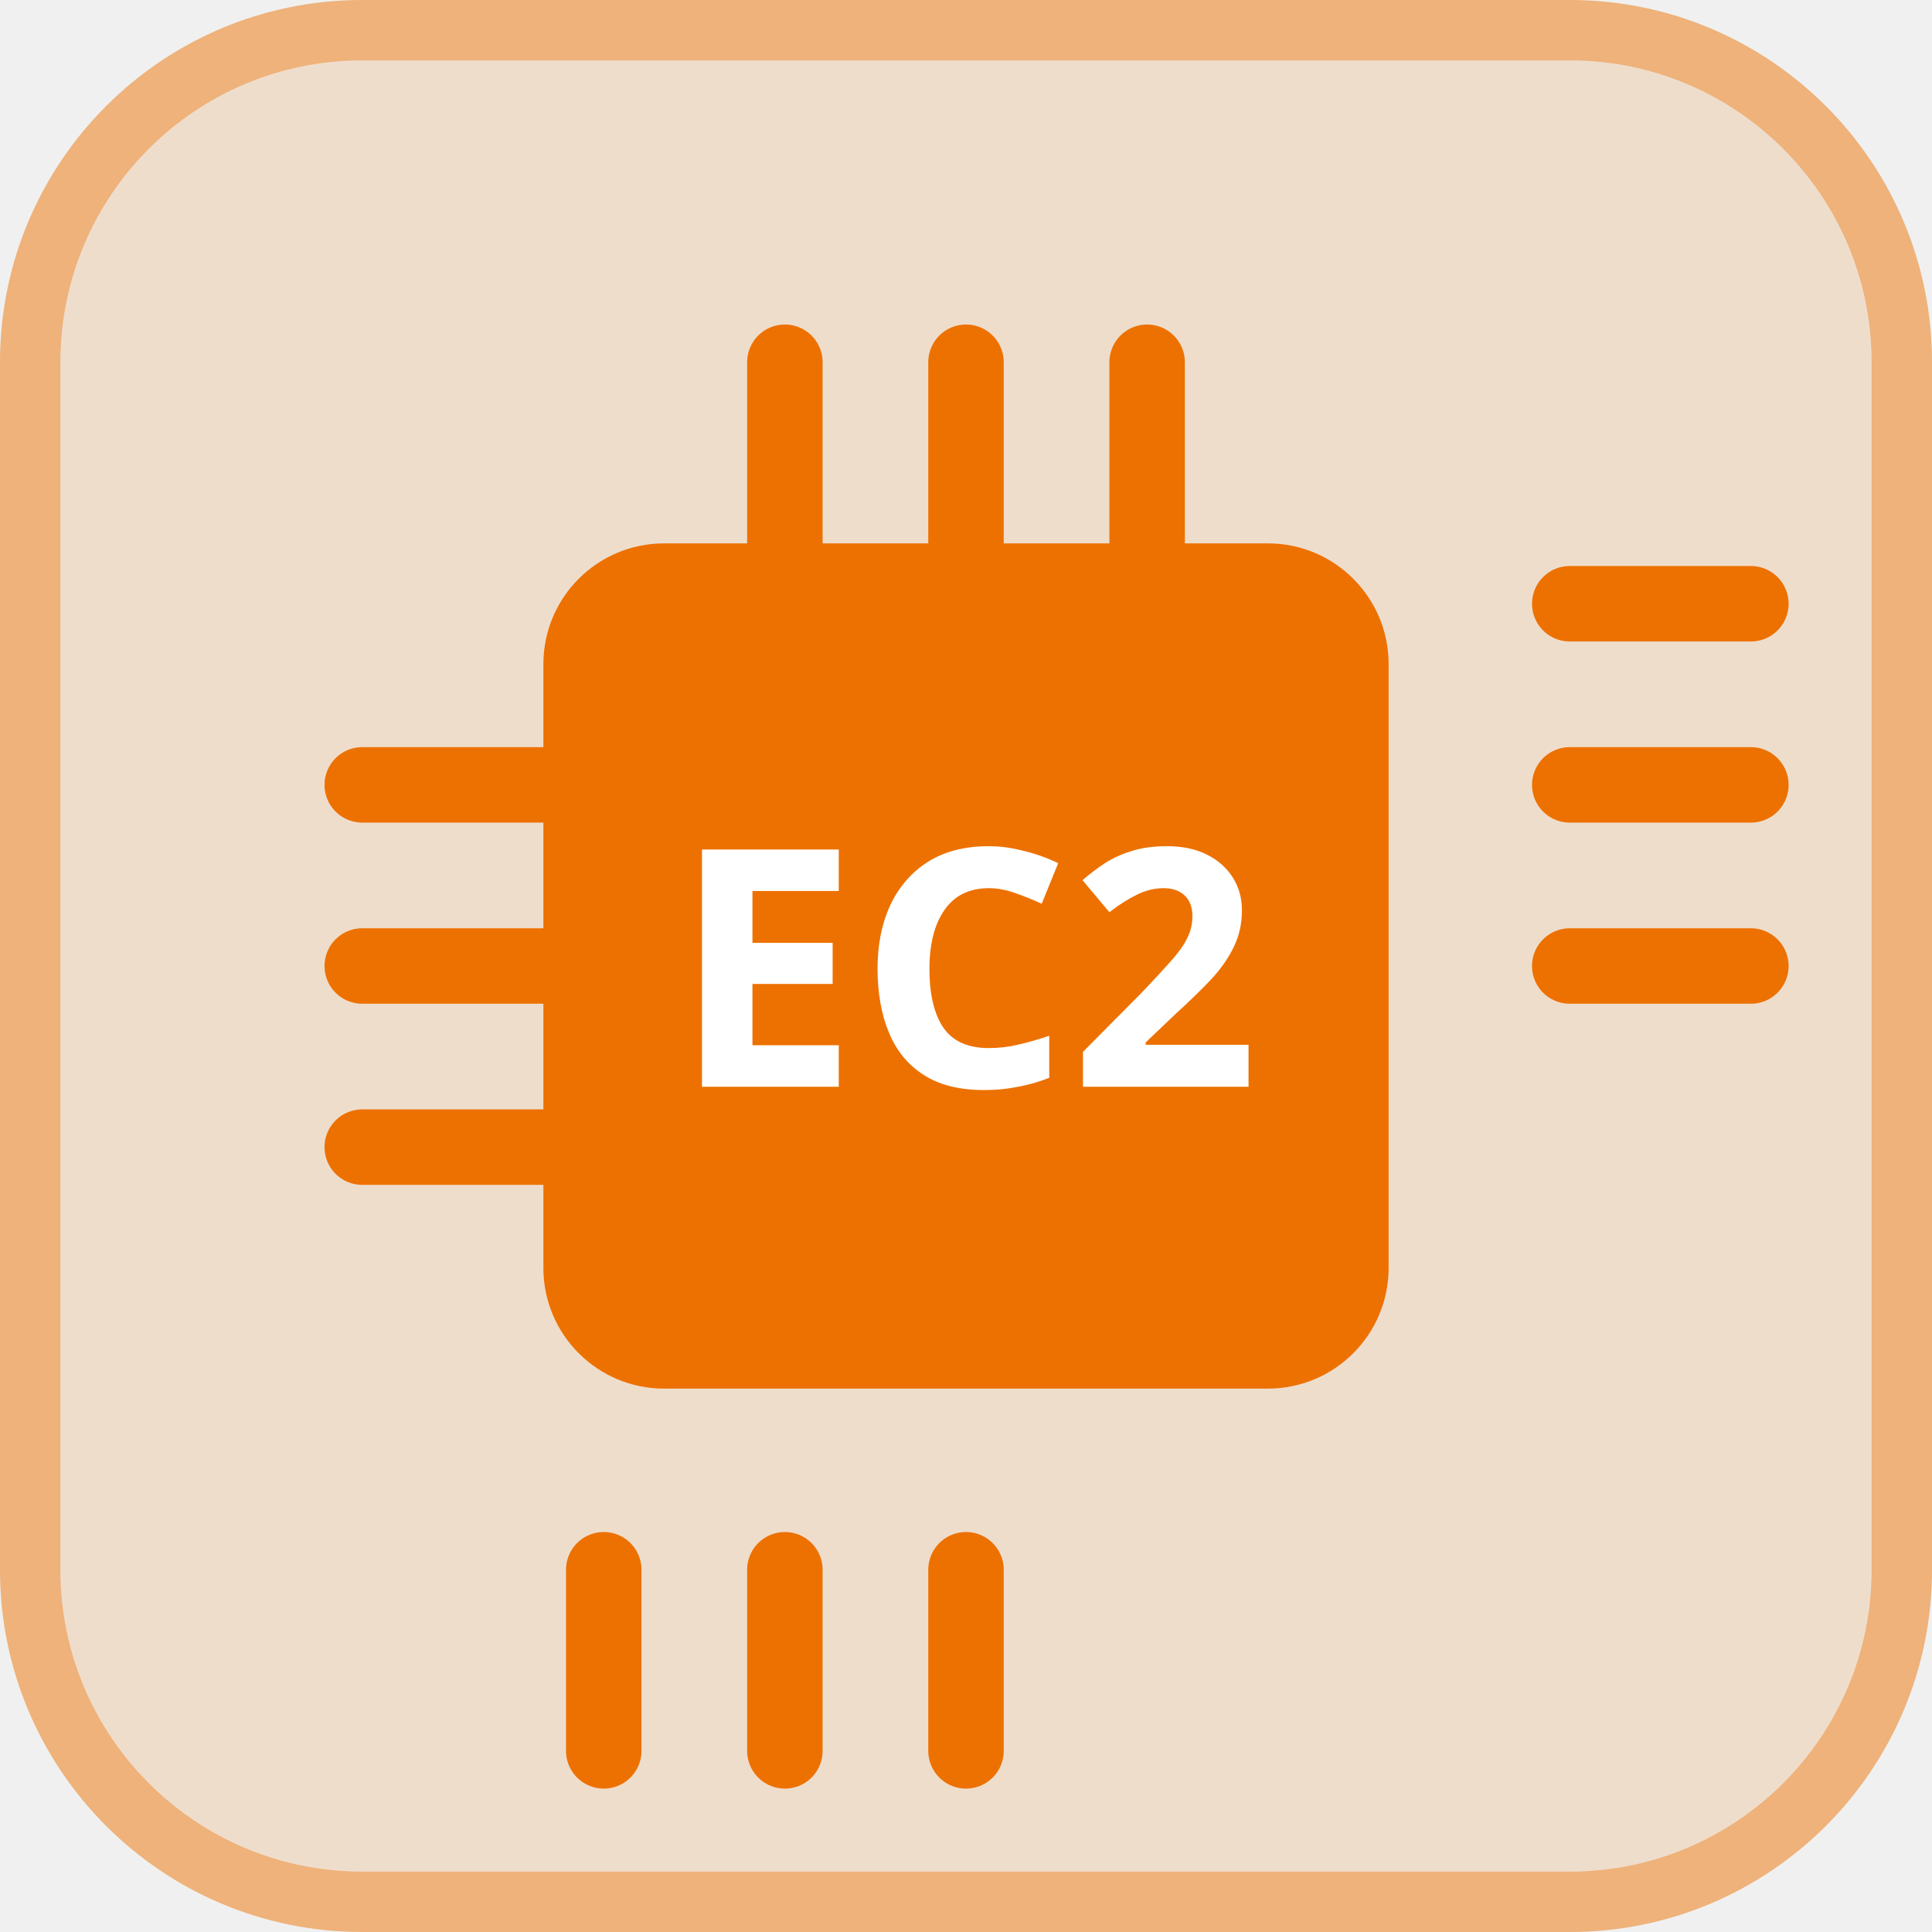
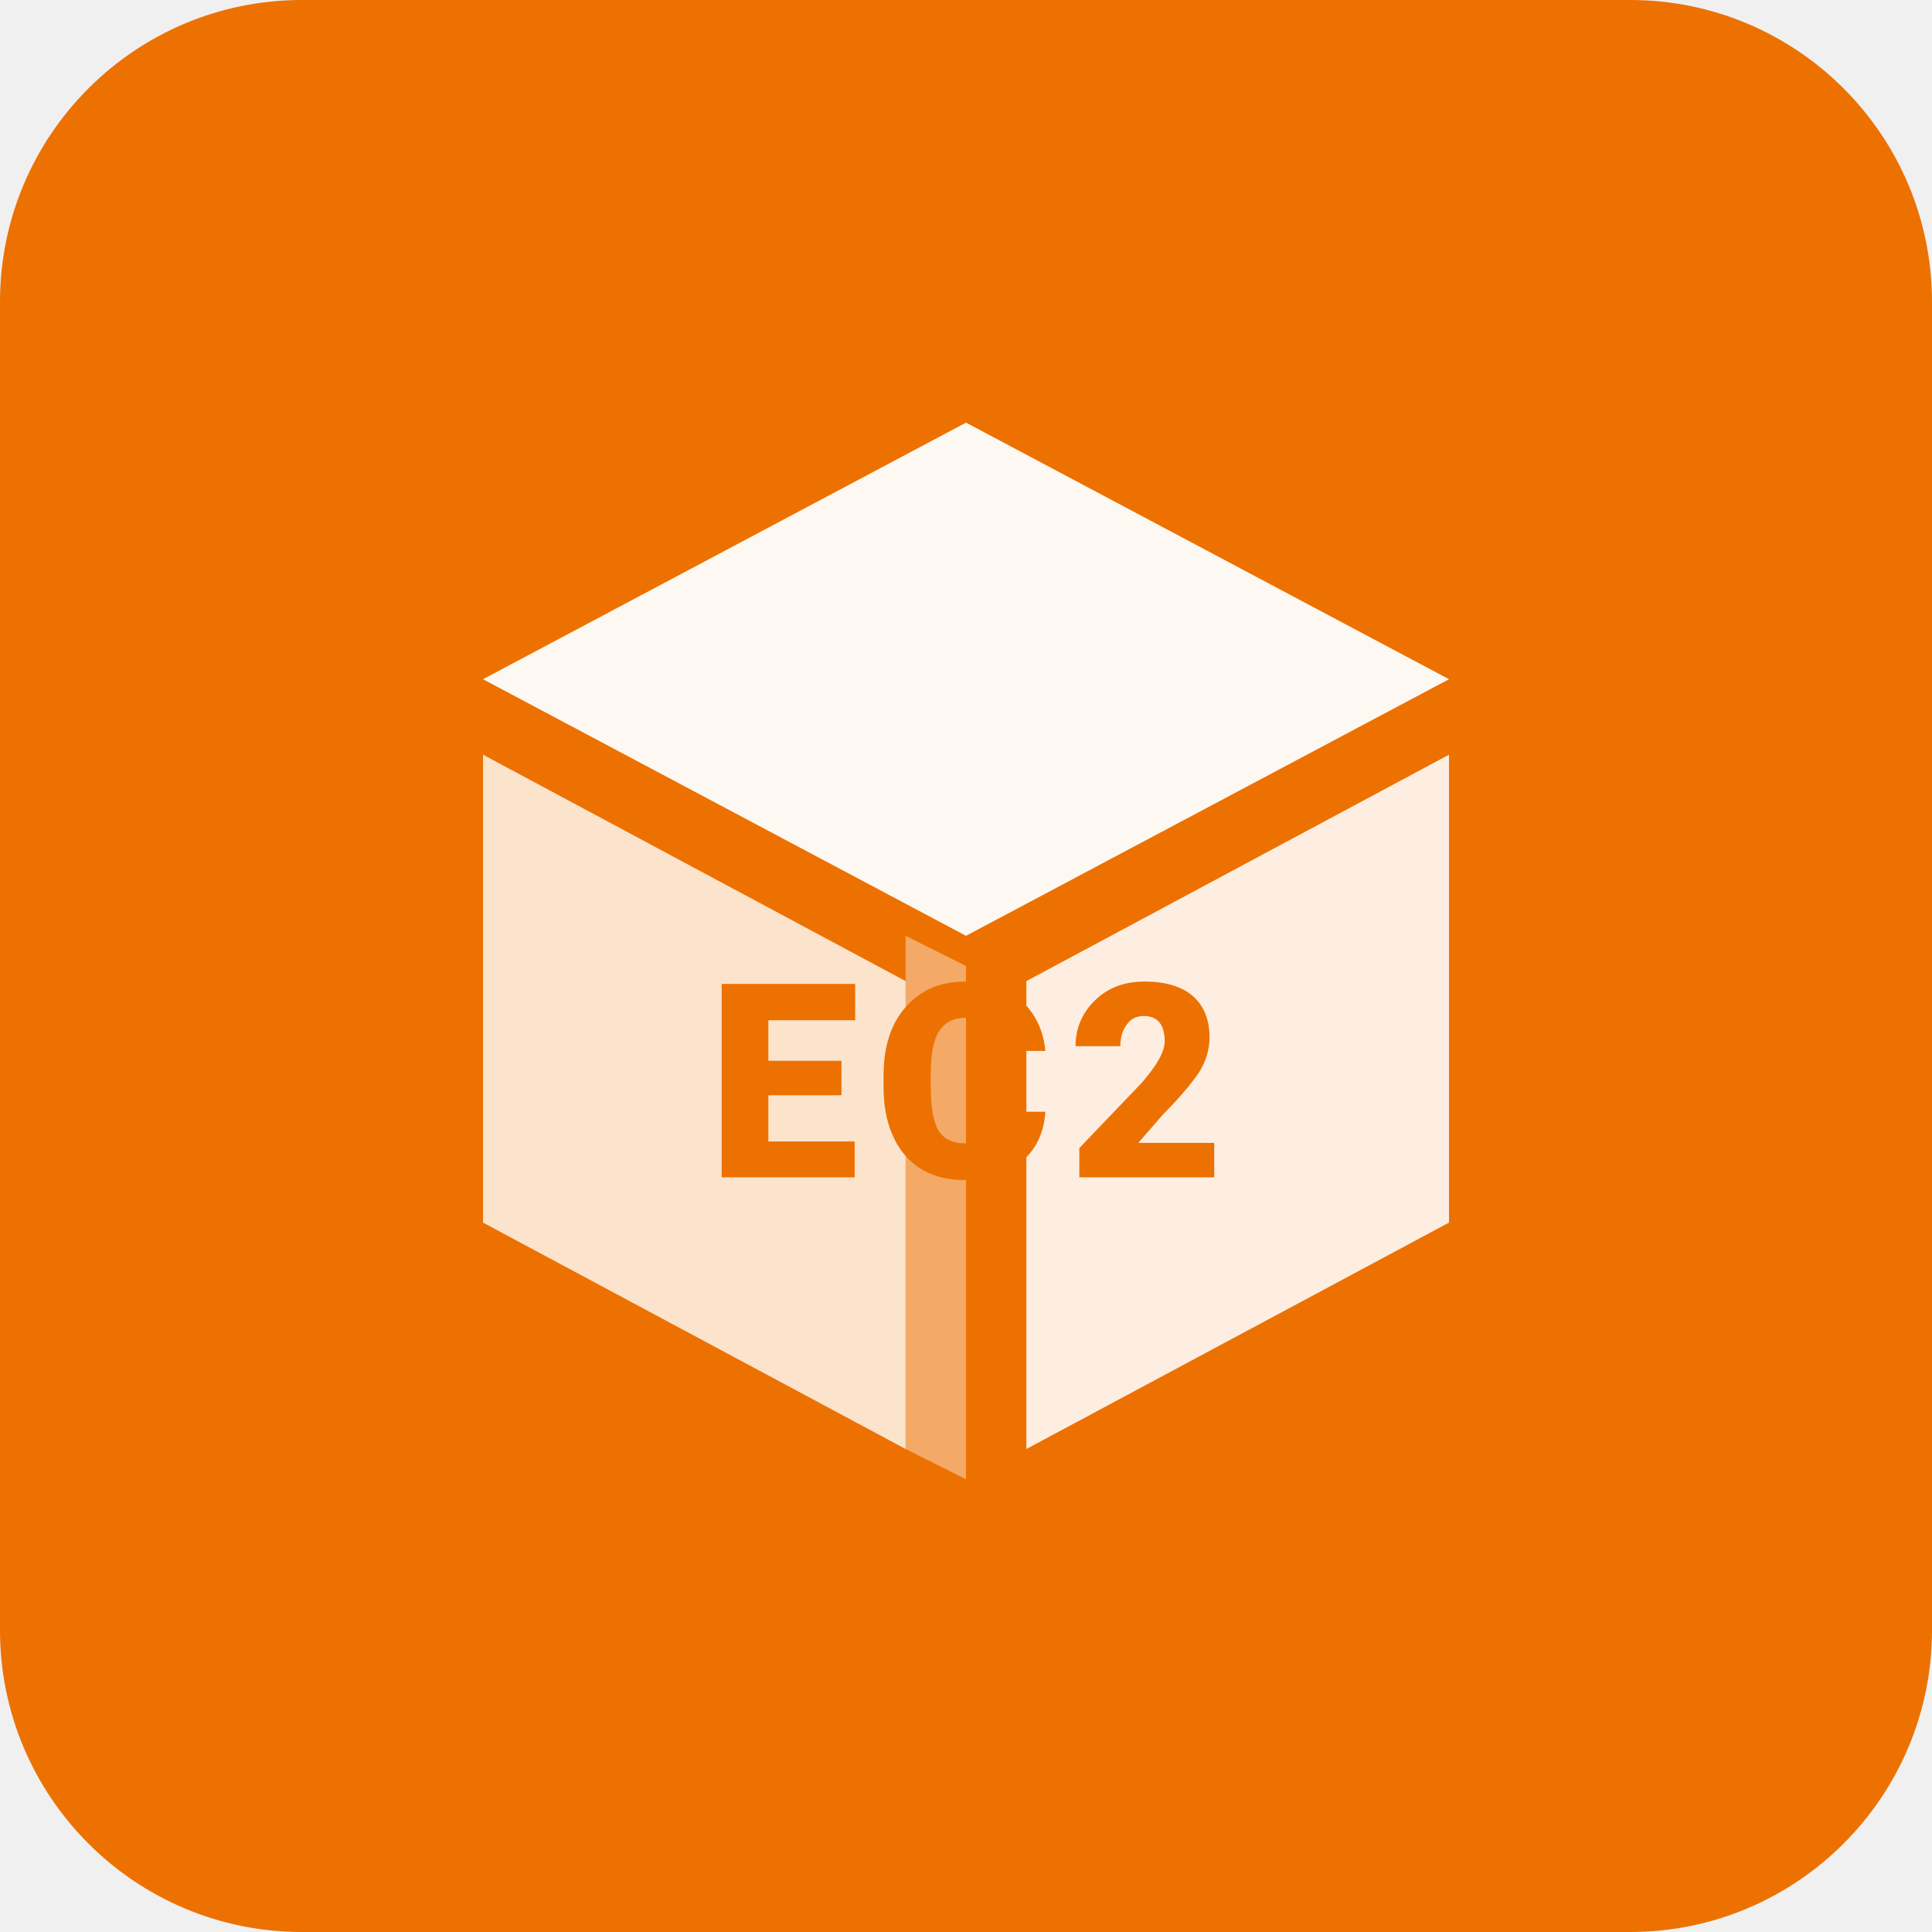
- <svg xmlns="http://www.w3.org/2000/svg" viewBox="0 0 64 64" fill="none">
-   <rect width="64" height="64" rx="12" fill="#ED7100" fill-opacity="0.15" />
-   <rect x="1" y="1" width="62" height="62" rx="11" stroke="#ED7100" stroke-width="2" stroke-opacity="0.4" />
-   <rect x="18" y="18" width="28" height="28" rx="4" fill="#ED7100" />
-   <path d="M12 26h6m-6 6h6m-6 6h6m34-18h6m-6 6h6m-6 6h6M26 12v6m6-6v6m6-6v6m-18 34v6m6-6v6m6-6v6" stroke="#ED7100" stroke-width="2.5" stroke-linecap="round" />
-   <text x="32" y="36" fill="#FFFFFF" font-family="system-ui, sans-serif" font-size="11" font-weight="bold" text-anchor="middle">EC2</text>
+ <svg xmlns="http://www.w3.org/2000/svg" viewBox="0 0 64 64" width="64" height="64">
+   <rect width="64" height="64" rx="10" fill="#ED7100" />
+   <g fill="#FFFFFF" fill-rule="evenodd">
+     <polygon points="32,14 48,22.5 32,31 16,22.5" opacity="0.95" />
+     <polygon points="16,25 30,32.5 30,48 16,40.5" opacity="0.8" />
+     <polygon points="34,32.5 48,25 48,40.5 34,48" opacity="0.88" />
+     <polygon points="32,32 32,49 30,48 30,31" opacity="0.4" />
+   </g>
+   <text x="32" y="39" fill="#ED7100" font-family="-apple-system, BlinkMacSystemFont, 'Segoe UI', Roboto, sans-serif" font-size="9" font-weight="900" text-anchor="middle" letter-spacing="0.5">EC2</text>
</svg>
